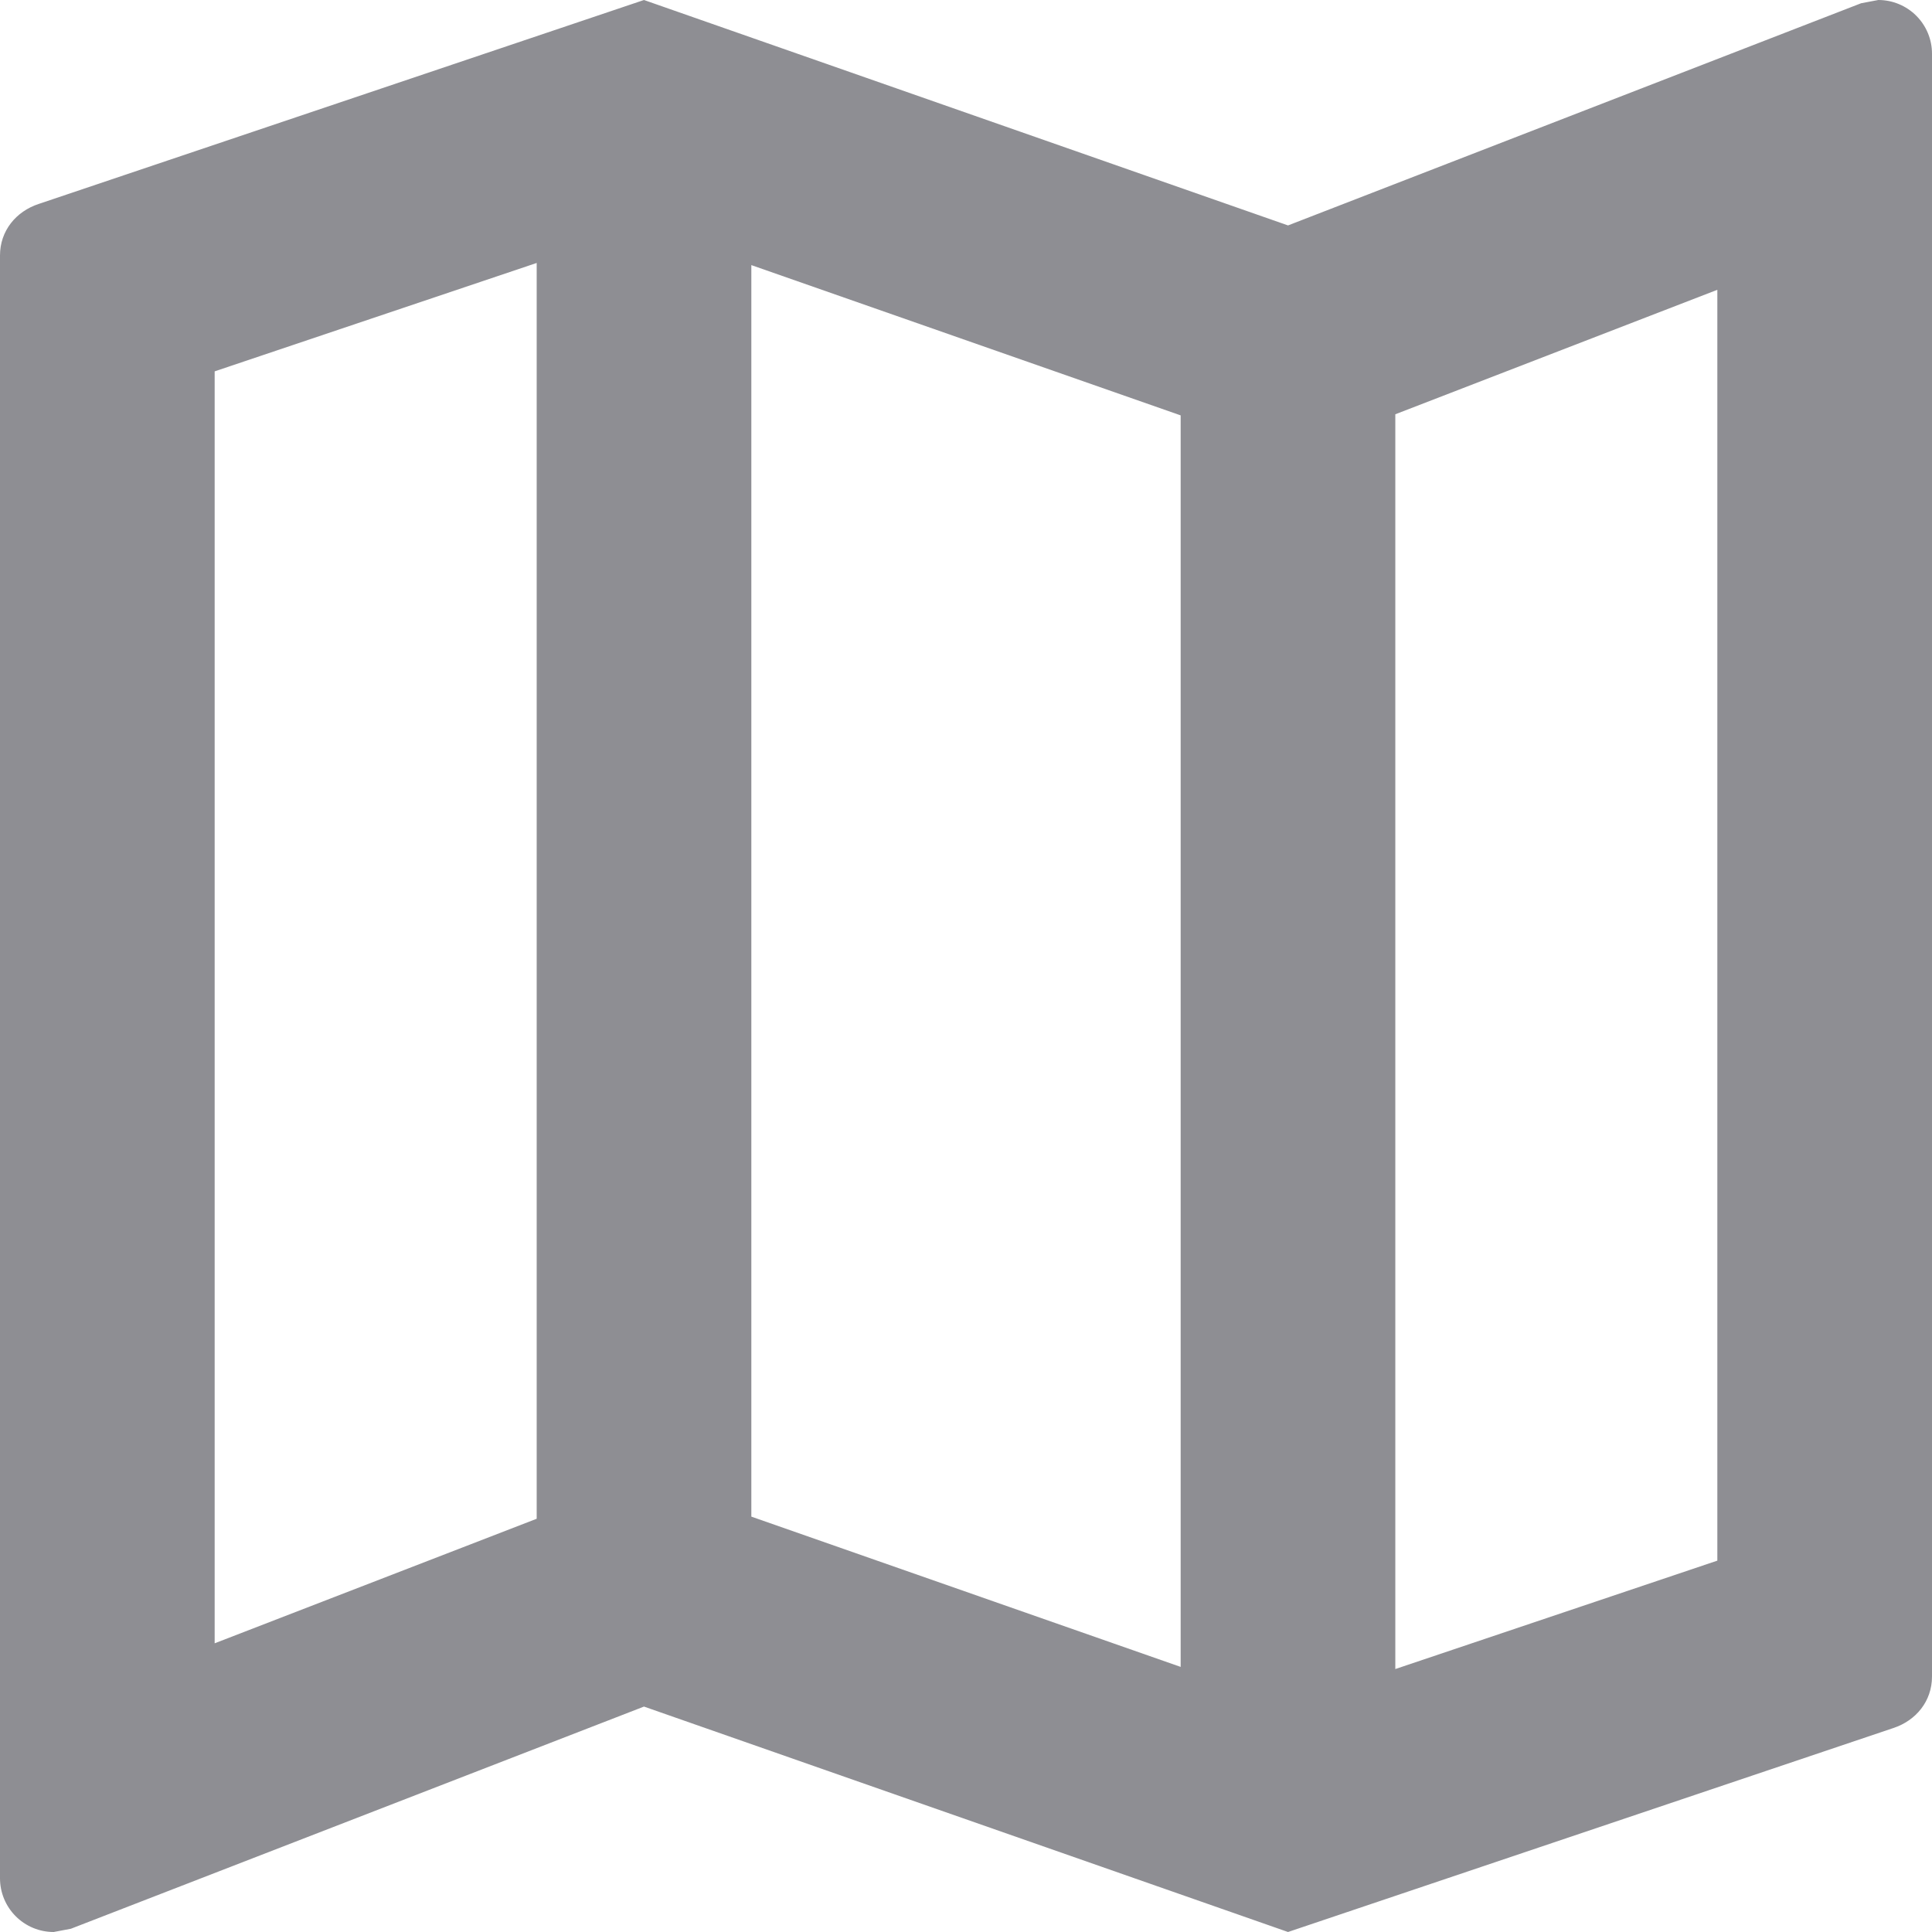
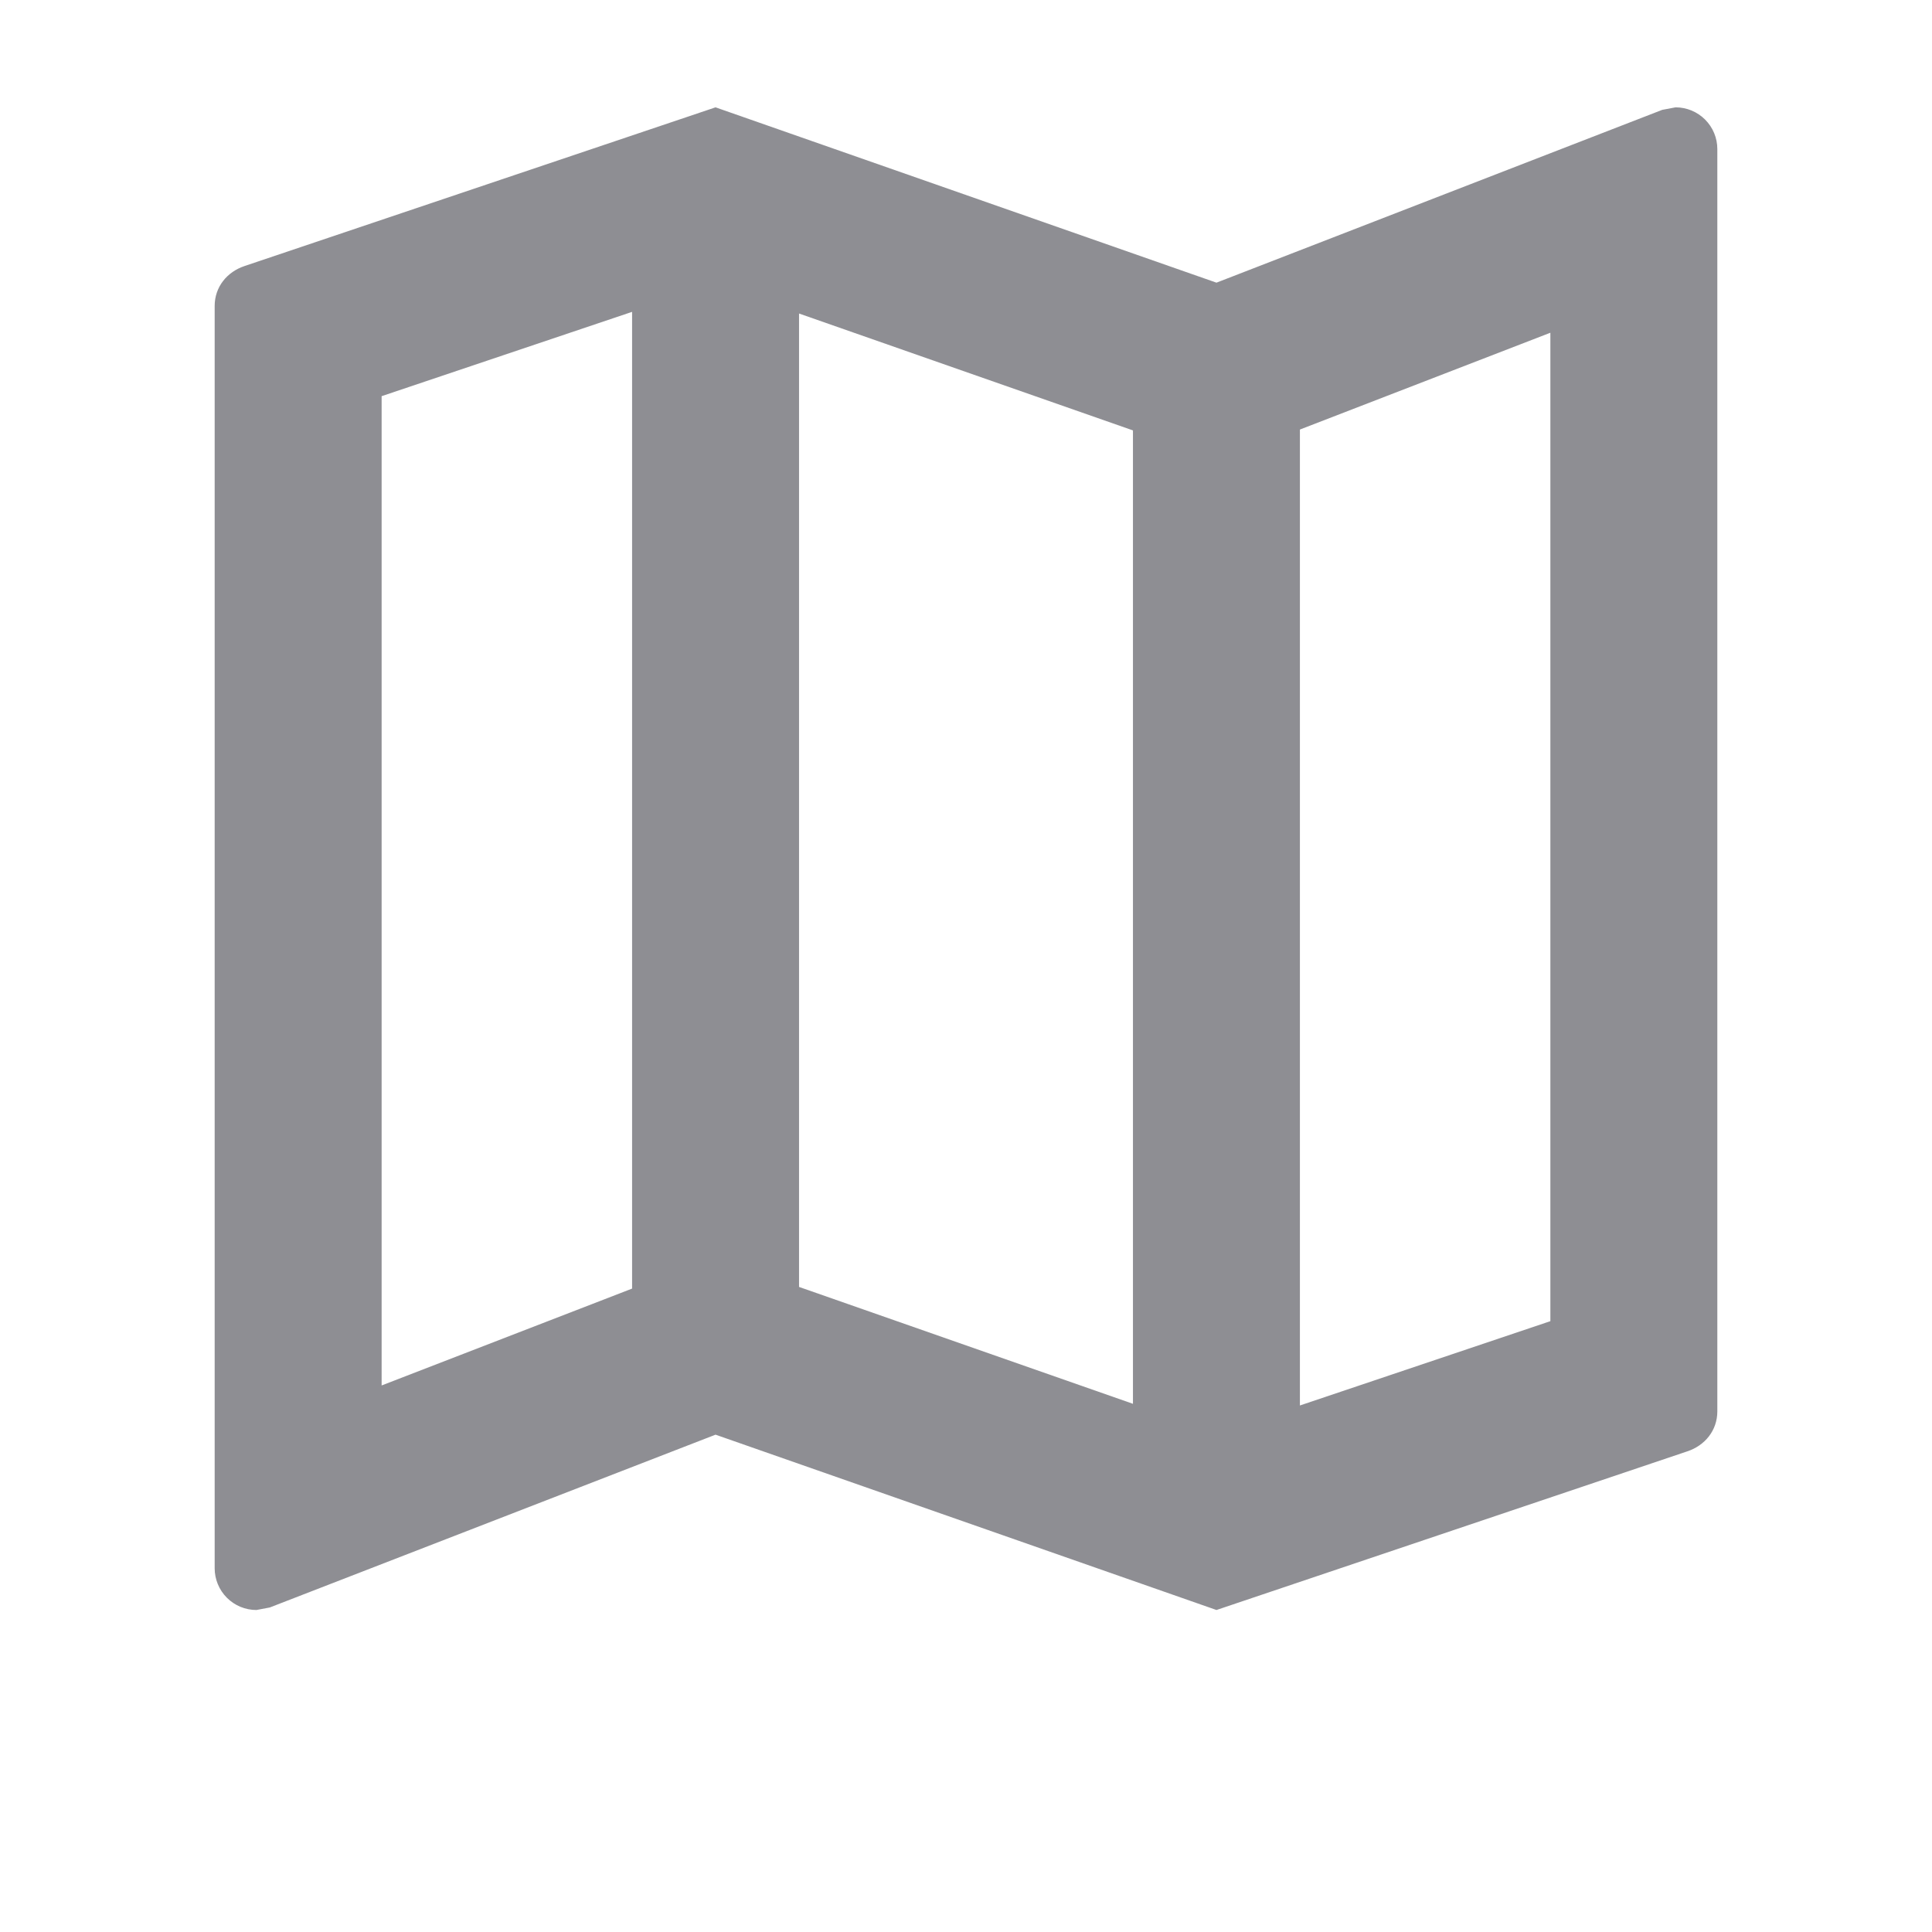
- <svg xmlns="http://www.w3.org/2000/svg" width="28" height="28" viewBox="0 0 28 28" fill="none">
+ <svg xmlns="http://www.w3.org/2000/svg" class="svg_menu" width="36" height="36" viewBox="-4 -2 36 36" fill="none">
  <path d="M27.222 0L26.973 0.047L18.667 3.267L9.333 0L0.56 2.956C0.233 3.064 0 3.344 0 3.702V27.222C0 27.428 0.082 27.626 0.228 27.772C0.374 27.918 0.571 28 0.778 28L1.027 27.953L9.333 24.733L18.667 28L27.44 25.044C27.767 24.936 28 24.656 28 24.298V0.778C28 0.571 27.918 0.374 27.772 0.228C27.626 0.082 27.428 0 27.222 0ZM10.889 3.842L17.111 6.02V24.158L10.889 21.98V3.842ZM3.111 5.382L7.778 3.811V22.011L3.111 23.816V5.382ZM24.889 22.618L20.222 24.189V6.004L24.889 4.2V22.618Z" fill="#8E8E93" />
</svg>
